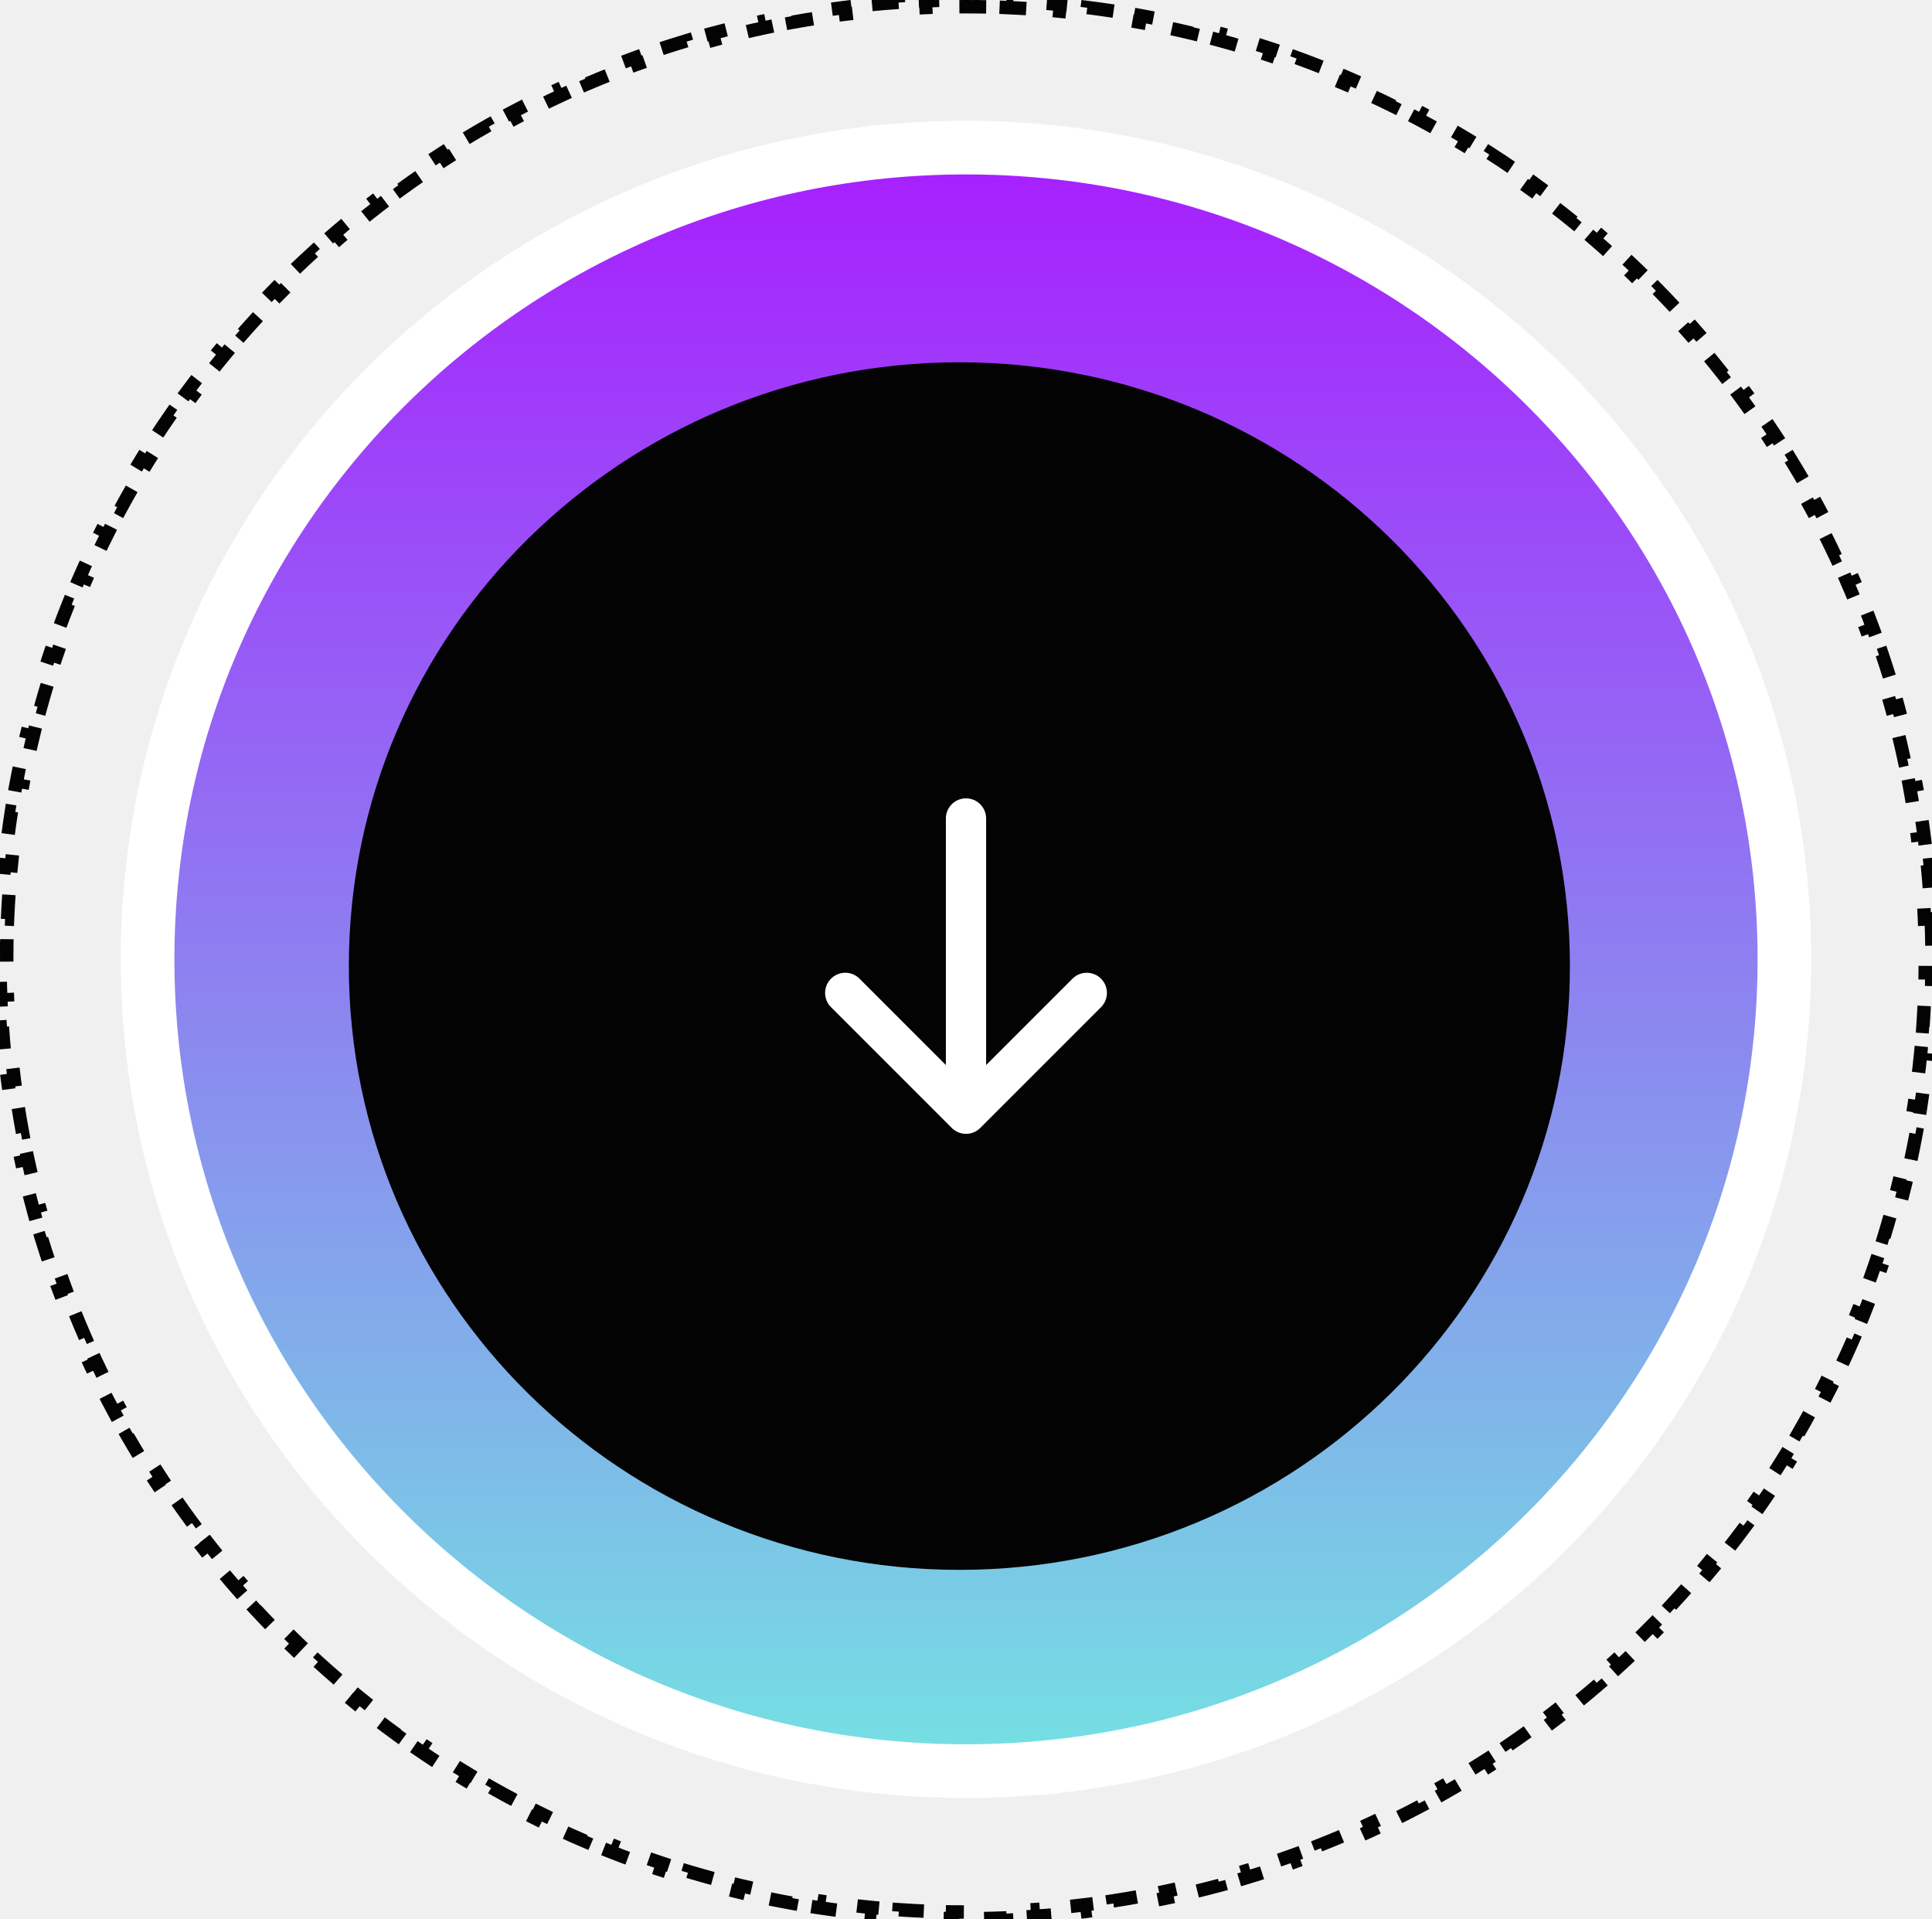
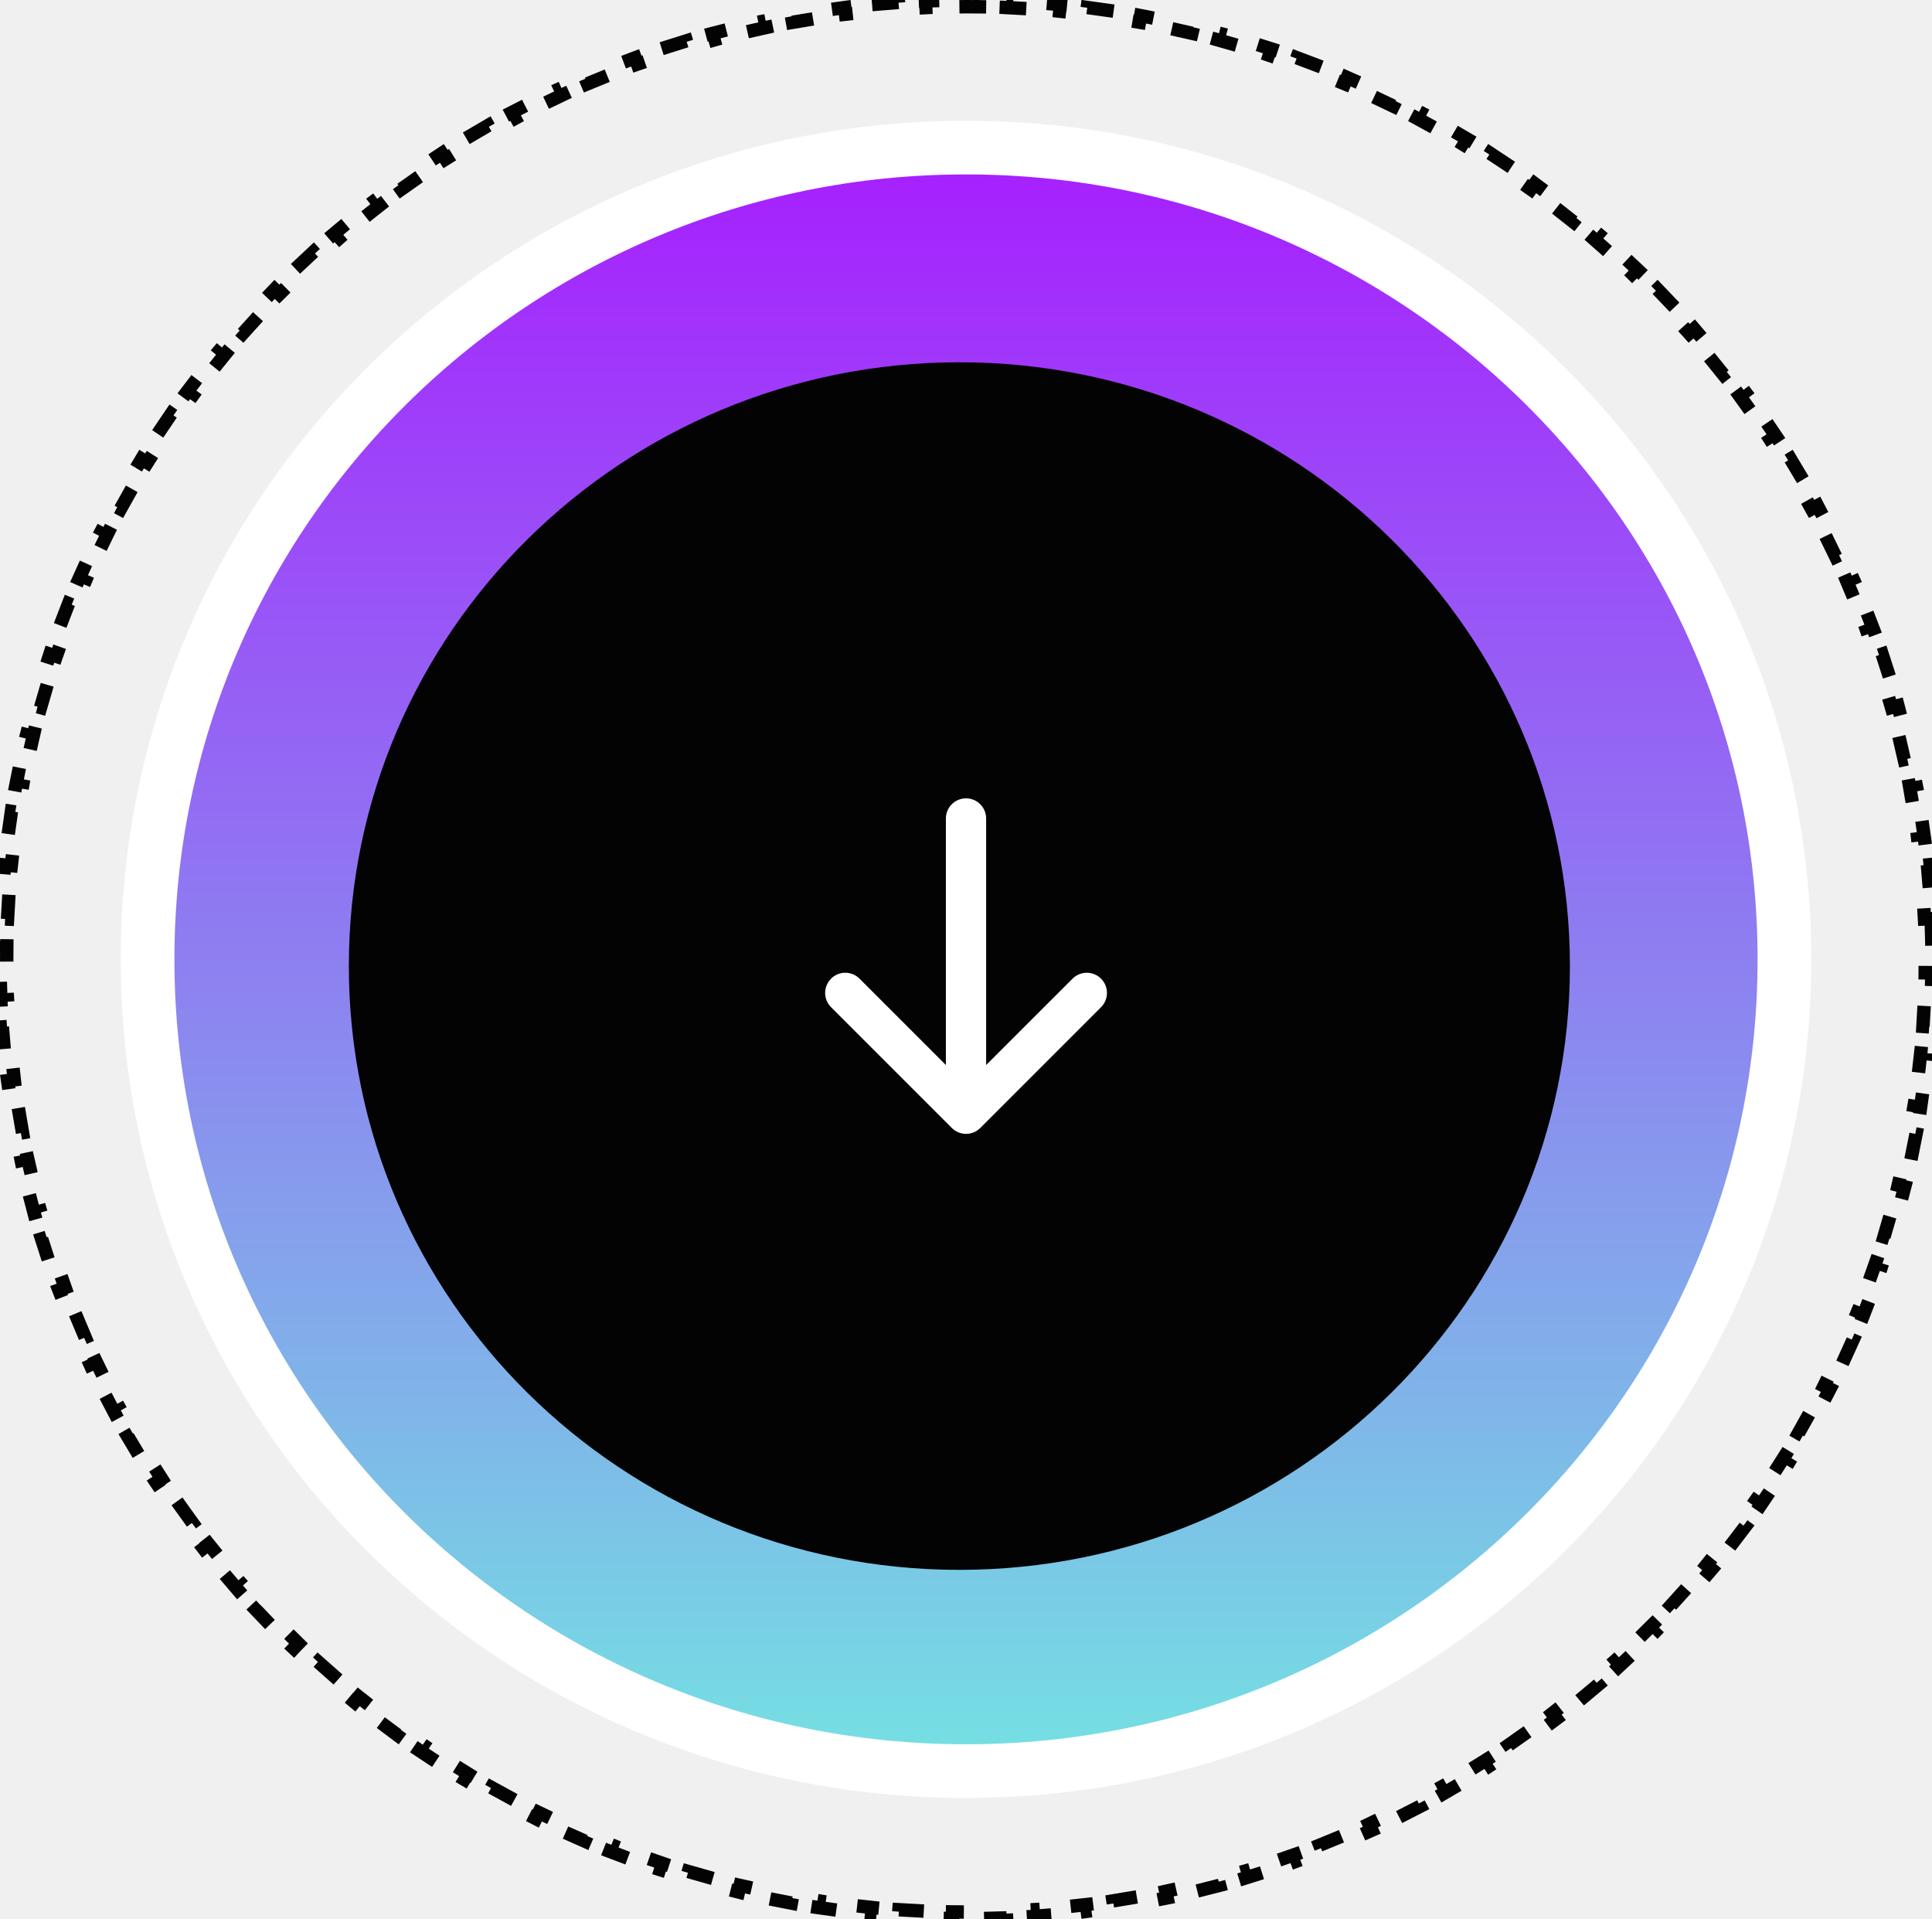
- <svg xmlns="http://www.w3.org/2000/svg" width="144" height="143" viewBox="0 0 144 143" fill="none">
-   <path d="M133 71.5C133 104.898 105.704 132 72 132C38.296 132 11 104.898 11 71.5C11 38.102 38.296 11 72 11C105.704 11 133 38.102 133 71.5Z" fill="url(#paint0_linear_4_13)" stroke="white" stroke-width="4" />
+ <svg xmlns="http://www.w3.org/2000/svg" width="144" height="143" fill="none">
+   <path d="M133 71.5c0 33.398-27.296 60.5-61 60.5s-61-27.102-61-60.5S38.296 11 72 11s61 27.102 61 60.5z" fill="url(#A)" stroke="#fff" stroke-width="4" />
  <ellipse cx="71.506" cy="72" rx="45.506" ry="45" fill="#030303" />
-   <path d="M61.939 72.939C62.078 72.799 62.244 72.688 62.426 72.612C62.608 72.537 62.804 72.498 63.001 72.498C63.199 72.498 63.394 72.537 63.577 72.612C63.759 72.688 63.924 72.799 64.064 72.939L70.5 79.375L70.5 61C70.5 60.602 70.658 60.221 70.939 59.939C71.221 59.658 71.602 59.5 72 59.5C72.398 59.5 72.779 59.658 73.061 59.939C73.342 60.221 73.5 60.602 73.5 61L73.5 79.375L79.939 72.939C80.221 72.657 80.603 72.499 81.001 72.499C81.4 72.499 81.782 72.657 82.064 72.939C82.346 73.221 82.504 73.603 82.504 74.001C82.504 74.4 82.346 74.782 82.064 75.064L73.064 84.064C72.924 84.204 72.759 84.314 72.576 84.39C72.394 84.466 72.199 84.505 72.001 84.505C71.804 84.505 71.608 84.466 71.426 84.39C71.244 84.314 71.078 84.204 70.939 84.064L61.939 75.064C61.799 74.924 61.688 74.759 61.612 74.576C61.537 74.394 61.498 74.199 61.498 74.001C61.498 73.804 61.537 73.608 61.612 73.426C61.688 73.244 61.799 73.078 61.939 72.939Z" fill="white" />
-   <path d="M143.937 68.478C143.965 69.147 143.984 69.817 143.993 70.489L143.493 70.496C143.498 70.83 143.5 71.165 143.5 71.5C143.5 71.835 143.498 72.17 143.493 72.504L143.993 72.51C143.984 73.183 143.965 73.853 143.937 74.521L143.437 74.501C143.409 75.169 143.372 75.834 143.326 76.497L143.824 76.532C143.778 77.203 143.721 77.87 143.656 78.535L143.158 78.486C143.093 79.152 143.018 79.815 142.934 80.475L143.43 80.538C143.346 81.204 143.252 81.867 143.149 82.528L142.655 82.451C142.552 83.111 142.44 83.769 142.318 84.423L142.81 84.514C142.688 85.175 142.556 85.832 142.416 86.487L141.927 86.382C141.787 87.034 141.638 87.684 141.479 88.33L141.965 88.449C141.805 89.102 141.636 89.751 141.459 90.397L140.977 90.264C140.8 90.907 140.614 91.547 140.419 92.182L140.897 92.329C140.7 92.972 140.495 93.611 140.28 94.246L139.806 94.086C139.593 94.717 139.371 95.345 139.141 95.968L139.61 96.141C139.377 96.772 139.135 97.399 138.885 98.021L138.421 97.834C138.172 98.453 137.914 99.067 137.649 99.677L138.107 99.876C137.839 100.492 137.562 101.103 137.276 101.71L136.824 101.497C136.54 102.101 136.248 102.7 135.948 103.294L136.394 103.519C136.092 104.119 135.781 104.713 135.462 105.302L135.022 105.064C134.705 105.651 134.379 106.232 134.046 106.809L134.478 107.059C134.142 107.64 133.798 108.216 133.447 108.786L133.021 108.524C132.671 109.092 132.313 109.654 131.948 110.211L132.366 110.485C131.998 111.046 131.622 111.602 131.238 112.152L130.828 111.866C130.447 112.413 130.058 112.954 129.662 113.489L130.064 113.787C129.665 114.326 129.258 114.86 128.844 115.388L128.451 115.079C128.04 115.604 127.621 116.122 127.196 116.635L127.581 116.954C127.152 117.471 126.716 117.981 126.273 118.485L125.898 118.155C125.458 118.655 125.011 119.15 124.558 119.638L124.924 119.978C124.467 120.47 124.004 120.955 123.533 121.433L123.177 121.083C122.71 121.558 122.236 122.027 121.756 122.489L122.103 122.849C121.619 123.314 121.129 123.773 120.633 124.224L120.297 123.855C119.804 124.303 119.305 124.744 118.8 125.179L119.126 125.558C118.618 125.996 118.103 126.426 117.582 126.85L117.267 126.462C116.75 126.882 116.227 127.295 115.699 127.701L116.003 128.097C115.471 128.506 114.933 128.907 114.39 129.301L114.096 128.896C113.557 129.287 113.012 129.67 112.461 130.046L112.743 130.459C112.19 130.837 111.631 131.208 111.066 131.57L110.796 131.15C110.235 131.51 109.669 131.862 109.098 132.207L109.357 132.635C108.783 132.982 108.204 133.32 107.62 133.651L107.374 133.216C106.795 133.544 106.21 133.865 105.621 134.177L105.855 134.619C105.263 134.933 104.666 135.238 104.064 135.536L103.842 135.088C103.246 135.383 102.645 135.67 102.039 135.949L102.248 136.403C101.639 136.684 101.025 136.956 100.407 137.22L100.211 136.76C99.599 137.021 98.983 137.274 98.363 137.518L98.546 137.983C97.922 138.229 97.294 138.467 96.662 138.696L96.492 138.225C95.867 138.452 95.238 138.67 94.605 138.879L94.762 139.354C94.125 139.564 93.485 139.766 92.841 139.959L92.698 139.48C92.061 139.671 91.42 139.853 90.776 140.027L90.906 140.51C90.259 140.684 89.609 140.849 88.956 141.006L88.839 140.52C88.192 140.675 87.542 140.821 86.888 140.959L86.991 141.448C86.336 141.586 85.679 141.715 85.018 141.834L84.928 141.342C84.273 141.461 83.615 141.571 82.954 141.672L83.029 142.166C82.369 142.267 81.705 142.359 81.039 142.442L80.977 141.946C80.317 142.028 79.654 142.101 78.988 142.165L79.036 142.663C78.371 142.727 77.703 142.782 77.033 142.828L76.998 142.329C76.335 142.375 75.669 142.411 75.001 142.439L75.022 142.938C74.354 142.966 73.683 142.984 73.011 142.993L73.004 142.493C72.67 142.498 72.335 142.5 72 142.5C71.665 142.5 71.33 142.498 70.996 142.493L70.99 142.993C70.317 142.984 69.647 142.966 68.978 142.938L68.999 142.439C68.331 142.411 67.665 142.375 67.002 142.329L66.968 142.828C66.297 142.782 65.629 142.727 64.964 142.663L65.012 142.165C64.346 142.101 63.683 142.028 63.023 141.946L62.961 142.442C62.295 142.359 61.631 142.267 60.971 142.166L61.047 141.672C60.385 141.571 59.727 141.461 59.072 141.342L58.982 141.834C58.322 141.715 57.664 141.586 57.009 141.448L57.112 140.959C56.458 140.821 55.808 140.675 55.161 140.52L55.044 141.006C54.391 140.849 53.741 140.684 53.094 140.51L53.224 140.027C52.58 139.853 51.939 139.671 51.302 139.48L51.159 139.959C50.515 139.766 49.875 139.564 49.238 139.354L49.395 138.879C48.762 138.67 48.133 138.452 47.508 138.225L47.338 138.696C46.706 138.467 46.078 138.229 45.454 137.983L45.637 137.518C45.017 137.274 44.401 137.021 43.789 136.76L43.593 137.22C42.975 136.956 42.361 136.684 41.752 136.403L41.961 135.949C41.355 135.67 40.754 135.383 40.158 135.088L39.936 135.536C39.334 135.238 38.737 134.933 38.145 134.619L38.379 134.177C37.79 133.865 37.205 133.544 36.626 133.216L36.38 133.651C35.796 133.32 35.217 132.982 34.643 132.635L34.902 132.207C34.331 131.862 33.765 131.51 33.205 131.15L32.934 131.57C32.37 131.208 31.81 130.837 31.257 130.459L31.539 130.046C30.988 129.67 30.443 129.287 29.904 128.896L29.61 129.301C29.067 128.907 28.529 128.506 27.997 128.097L28.301 127.701C27.773 127.295 27.25 126.882 26.733 126.462L26.418 126.85C25.897 126.426 25.382 125.996 24.874 125.558L25.2 125.179C24.695 124.744 24.196 124.303 23.703 123.855L23.367 124.224C22.87 123.773 22.381 123.314 21.897 122.849L22.244 122.489C21.764 122.027 21.29 121.558 20.823 121.083L20.467 121.433C19.996 120.955 19.533 120.47 19.076 119.978L19.442 119.638C18.989 119.15 18.542 118.655 18.102 118.155L17.727 118.485C17.284 117.981 16.848 117.47 16.419 116.954L16.804 116.635C16.378 116.122 15.96 115.604 15.549 115.079L15.156 115.388C14.742 114.86 14.335 114.326 13.936 113.787L14.338 113.489C13.942 112.954 13.553 112.413 13.172 111.866L12.762 112.152C12.378 111.602 12.002 111.046 11.634 110.485L12.052 110.211C11.687 109.654 11.329 109.092 10.979 108.524L10.553 108.786C10.202 108.216 9.858 107.64 9.522 107.059L9.954 106.809C9.621 106.232 9.295 105.651 8.978 105.064L8.538 105.302C8.219 104.713 7.908 104.119 7.606 103.519L8.052 103.294C7.752 102.7 7.46 102.101 7.176 101.497L6.724 101.71C6.438 101.103 6.162 100.492 5.893 99.876L6.351 99.677C6.086 99.067 5.828 98.453 5.579 97.834L5.116 98.021C4.865 97.399 4.623 96.772 4.39 96.141L4.859 95.968C4.629 95.345 4.407 94.717 4.194 94.086L3.72 94.246C3.505 93.611 3.3 92.972 3.103 92.329L3.581 92.182C3.386 91.547 3.2 90.907 3.023 90.264L2.541 90.397C2.364 89.751 2.195 89.102 2.035 88.449L2.521 88.33C2.362 87.684 2.213 87.034 2.073 86.382L1.584 86.487C1.444 85.833 1.312 85.175 1.19 84.514L1.682 84.424C1.56 83.769 1.448 83.111 1.345 82.451L0.851 82.528C0.748 81.867 0.654 81.204 0.57 80.538L1.066 80.475C0.982 79.815 0.907 79.152 0.842 78.486L0.344 78.535C0.279 77.87 0.222 77.203 0.176 76.532L0.674 76.498C0.628 75.834 0.591 75.169 0.563 74.501L0.063 74.522C0.035 73.853 0.016 73.183 0.007 72.511L0.507 72.504C0.502 72.17 0.5 71.835 0.5 71.5C0.5 71.165 0.502 70.83 0.507 70.496L0.007 70.49C0.016 69.817 0.035 69.147 0.063 68.479L0.563 68.499C0.591 67.831 0.628 67.166 0.674 66.503L0.176 66.468C0.222 65.797 0.279 65.13 0.344 64.465L0.842 64.514C0.907 63.848 0.982 63.185 1.066 62.525L0.57 62.462C0.654 61.796 0.748 61.133 0.851 60.472L1.345 60.55C1.448 59.889 1.56 59.231 1.682 58.577L1.19 58.486C1.312 57.825 1.444 57.167 1.584 56.513L2.073 56.618C2.213 55.965 2.362 55.316 2.521 54.67L2.035 54.551C2.195 53.898 2.364 53.249 2.541 52.603L3.023 52.736C3.2 52.093 3.386 51.453 3.581 50.818L3.103 50.671C3.3 50.028 3.505 49.389 3.72 48.754L4.194 48.914C4.407 48.283 4.629 47.655 4.859 47.032L4.39 46.858C4.623 46.228 4.865 45.601 5.115 44.979L5.579 45.166C5.828 44.547 6.086 43.933 6.351 43.323L5.893 43.124C6.162 42.508 6.438 41.897 6.724 41.29L7.176 41.503C7.46 40.899 7.752 40.3 8.052 39.706L7.606 39.481C7.908 38.882 8.219 38.287 8.538 37.698L8.978 37.936C9.295 37.349 9.621 36.768 9.954 36.191L9.522 35.941C9.858 35.36 10.202 34.784 10.553 34.214L10.979 34.476C11.329 33.908 11.687 33.346 12.052 32.789L11.634 32.515C12.002 31.954 12.378 31.398 12.762 30.848L13.172 31.134C13.553 30.587 13.942 30.046 14.338 29.511L13.936 29.213C14.335 28.674 14.742 28.14 15.156 27.612L15.549 27.921C15.96 27.396 16.379 26.878 16.804 26.365L16.419 26.046C16.848 25.529 17.284 25.019 17.727 24.515L18.102 24.845C18.542 24.345 18.989 23.85 19.442 23.362L19.076 23.022C19.533 22.53 19.996 22.045 20.467 21.567L20.823 21.917C21.29 21.442 21.764 20.973 22.244 20.511L21.897 20.151C22.381 19.686 22.87 19.227 23.367 18.776L23.703 19.145C24.196 18.697 24.695 18.256 25.2 17.821L24.874 17.442C25.382 17.004 25.897 16.574 26.418 16.15L26.733 16.538C27.25 16.118 27.773 15.705 28.301 15.299L27.997 14.903C28.529 14.494 29.067 14.093 29.61 13.699L29.904 14.104C30.443 13.713 30.988 13.33 31.539 12.954L31.257 12.541C31.81 12.163 32.37 11.793 32.934 11.43L33.205 11.85C33.765 11.49 34.331 11.137 34.902 10.793L34.643 10.365C35.217 10.018 35.796 9.68 36.38 9.349L36.626 9.784C37.205 9.456 37.79 9.135 38.379 8.823L38.145 8.381C38.737 8.067 39.334 7.762 39.936 7.464L40.158 7.912C40.754 7.617 41.355 7.33 41.961 7.051L41.752 6.597C42.361 6.316 42.975 6.044 43.593 5.78L43.789 6.24C44.401 5.979 45.017 5.726 45.637 5.482L45.454 5.017C46.078 4.771 46.706 4.533 47.338 4.304L47.508 4.775C48.133 4.548 48.762 4.33 49.395 4.121L49.238 3.646C49.875 3.436 50.515 3.234 51.159 3.041L51.302 3.52C51.939 3.329 52.58 3.147 53.224 2.973L53.094 2.49C53.741 2.316 54.391 2.151 55.044 1.994L55.161 2.48C55.808 2.325 56.458 2.179 57.112 2.041L57.009 1.552C57.664 1.414 58.321 1.285 58.982 1.166L59.072 1.658C59.727 1.539 60.385 1.429 61.046 1.328L60.971 0.834C61.631 0.733 62.295 0.641 62.961 0.558L63.023 1.054C63.683 0.972 64.346 0.899 65.012 0.835L64.964 0.337C65.629 0.273 66.297 0.218 66.967 0.172L67.002 0.671C67.665 0.625 68.331 0.589 68.999 0.561L68.978 0.062C69.646 0.034 70.317 0.016 70.989 0.007L70.996 0.507C71.33 0.502 71.665 0.5 72 0.5C72.335 0.5 72.67 0.502 73.004 0.507L73.01 0.007C73.683 0.016 74.353 0.034 75.022 0.062L75.001 0.561C75.669 0.589 76.335 0.625 76.998 0.671L77.032 0.172C77.703 0.218 78.371 0.273 79.036 0.337L78.988 0.835C79.654 0.899 80.317 0.972 80.977 1.054L81.039 0.558C81.705 0.641 82.369 0.733 83.029 0.834L82.954 1.328C83.615 1.429 84.273 1.539 84.928 1.658L85.018 1.166C85.678 1.285 86.336 1.414 86.991 1.552L86.888 2.041C87.542 2.179 88.192 2.325 88.839 2.48L88.956 1.994C89.609 2.151 90.259 2.316 90.906 2.49L90.776 2.973C91.42 3.147 92.061 3.329 92.698 3.52L92.841 3.041C93.485 3.234 94.125 3.436 94.762 3.646L94.605 4.121C95.238 4.33 95.867 4.548 96.492 4.775L96.662 4.304C97.294 4.533 97.922 4.771 98.546 5.017L98.363 5.482C98.983 5.726 99.599 5.979 100.211 6.24L100.407 5.78C101.025 6.044 101.639 6.316 102.248 6.597L102.039 7.051C102.644 7.33 103.246 7.617 103.842 7.912L104.064 7.464C104.666 7.762 105.263 8.067 105.855 8.381L105.621 8.823C106.21 9.135 106.795 9.456 107.374 9.784L107.62 9.349C108.204 9.68 108.783 10.018 109.357 10.365L109.098 10.793C109.669 11.137 110.235 11.49 110.796 11.85L111.066 11.43C111.631 11.793 112.19 12.163 112.743 12.541L112.461 12.954C113.012 13.33 113.557 13.713 114.096 14.104L114.39 13.699C114.933 14.093 115.471 14.494 116.003 14.903L115.699 15.299C116.227 15.705 116.75 16.118 117.267 16.538L117.582 16.15C118.103 16.574 118.618 17.004 119.126 17.442L118.8 17.821C119.305 18.256 119.804 18.697 120.297 19.145L120.633 18.776C121.13 19.227 121.619 19.686 122.103 20.151L121.756 20.511C122.236 20.973 122.71 21.442 123.177 21.917L123.533 21.567C124.004 22.045 124.467 22.53 124.924 23.022L124.558 23.362C125.011 23.85 125.458 24.345 125.898 24.845L126.273 24.515C126.716 25.019 127.152 25.529 127.581 26.046L127.196 26.365C127.621 26.878 128.04 27.396 128.451 27.921L128.844 27.612C129.258 28.14 129.665 28.674 130.064 29.213L129.662 29.511C130.058 30.046 130.447 30.587 130.828 31.134L131.238 30.848C131.622 31.398 131.998 31.954 132.366 32.515L131.948 32.789C132.313 33.346 132.671 33.908 133.021 34.476L133.447 34.214C133.798 34.784 134.142 35.36 134.478 35.941L134.046 36.191C134.379 36.768 134.705 37.349 135.022 37.936L135.462 37.698C135.781 38.287 136.092 38.882 136.394 39.481L135.948 39.706C136.248 40.3 136.54 40.899 136.824 41.503L137.276 41.29C137.562 41.897 137.839 42.508 138.107 43.124L137.649 43.323C137.914 43.933 138.172 44.547 138.421 45.166L138.884 44.979C139.135 45.601 139.377 46.228 139.61 46.858L139.141 47.032C139.371 47.655 139.593 48.283 139.806 48.914L140.28 48.754C140.495 49.389 140.7 50.028 140.897 50.671L140.419 50.818C140.614 51.453 140.8 52.093 140.977 52.736L141.459 52.603C141.636 53.249 141.805 53.898 141.965 54.551L141.479 54.67C141.637 55.316 141.787 55.965 141.927 56.618L142.416 56.513C142.556 57.167 142.688 57.825 142.81 58.486L142.318 58.577C142.44 59.231 142.552 59.889 142.655 60.549L143.149 60.472C143.252 61.133 143.346 61.796 143.43 62.462L142.934 62.525C143.018 63.185 143.093 63.848 143.158 64.514L143.656 64.465C143.721 65.13 143.778 65.797 143.824 66.468L143.326 66.502C143.372 67.166 143.409 67.831 143.437 68.499L143.937 68.478Z" stroke="#030303" stroke-dasharray="2 2" />
+   <path d="M61.939 72.939a1.5 1.5 0 0 1 1.063-.441 1.5 1.5 0 0 1 1.063.441l6.436 6.436V61a1.5 1.5 0 0 1 1.5-1.5 1.5 1.5 0 0 1 1.5 1.5v18.375l6.439-6.436c.282-.282.664-.44 1.063-.44s.781.158 1.063.44.44.664.44 1.063-.158.781-.44 1.063l-9 9a1.5 1.5 0 0 1-1.062.441 1.5 1.5 0 0 1-1.062-.441l-9-9a1.5 1.5 0 0 1-.441-1.062 1.5 1.5 0 0 1 .441-1.062z" fill="#fff" />
+   <path d="M143.937 68.479l.056 2.011-.5.007.007 1.004-.007 1.004.5.007-.056 2.011-.5-.021-.111 1.997.498.035-.168 2.003-.498-.049-.224 1.989.496.063-.281 1.99-.494-.077-.337 1.973.492.091-.394 1.972-.489-.105-.448 1.948.486.119-.506 1.948-.482-.133-.558 1.918.478.146-.617 1.917-.474-.16-.665 1.882.469.173-.725 1.879-.464-.187-.772 1.842.458.2-.831 1.834-.452-.213-.876 1.797.446.225-.932 1.783-.44-.238-.976 1.745.432.25-1.031 1.727-.426-.262-1.073 1.687.418.274-1.128 1.667-.41-.286-1.166 1.623.402.298-1.22 1.601-.393-.309-1.255 1.556.385.319-1.308 1.531-.375-.33-1.34 1.483.366.34-1.391 1.455-.356-.35-1.421 1.406.347.36-1.47 1.375-.336-.369-1.497 1.324.326.379-1.544 1.292-.315-.388-1.568 1.239.304.396-1.613 1.204-.294-.405-1.635 1.15.282.413-1.677 1.111-.27-.42-1.698 1.057.259.428-1.737 1.016-.246-.435-1.753.961.234.442-1.791.917-.222-.448-1.803.861.209.454-1.841.817-.196-.46-1.848.758.183.465-1.884.713-.17-.471-1.887.654.157.475-1.921.605-.144-.479-1.922.547.13.483-1.95.496-.117-.486-1.951.439.103.489-1.973.386-.089-.492-1.975.33.076.494-1.99.276-.062-.496-1.989.219.048.498-2.003.165-.034-.499-1.997.11.021.499-2.011.055-.007-.5L72 142.5c-.335 0-.67-.002-1.004-.007l-.007.5-2.011-.055.02-.499-1.997-.11-.034.499-2.003-.165.048-.498-1.99-.219-.062.496-1.99-.276.076-.494-1.975-.33-.089.492-1.973-.386.103-.489-1.951-.439-.117.486-1.95-.496.13-.483-1.922-.547-.144.479-1.92-.605.157-.475-1.887-.654-.17.471-1.884-.713.183-.465-1.848-.758-.196.46-1.841-.817.209-.454-1.803-.861-.222.448-1.791-.917.234-.442-1.753-.961-.246.435-1.736-1.016.258-.428-1.697-1.057-.27.42-1.678-1.111.282-.413-1.635-1.15-.293.405-1.613-1.204.305-.396-1.568-1.239-.316.388-1.544-1.292.326-.379-1.497-1.324-.337.369-1.47-1.375.347-.36-1.421-1.406-.357.35-1.391-1.455.366-.34-1.34-1.483-.376.33-1.307-1.531.385-.319-1.255-1.556-.393.309-1.22-1.601.402-.298-1.166-1.623-.41.286-1.128-1.667.418-.274-1.073-1.687-.426.262-1.032-1.727.433-.25-.976-1.745-.44.238-.933-1.783.446-.225-.876-1.797-.453.213-.83-1.834.458-.2-.772-1.842-.464.187-.725-1.879.469-.173-.666-1.882-.474.16-.617-1.917.478-.146-.557-1.918-.482.133-.506-1.948.486-.119-.448-1.948-.489.105-.394-1.972.492-.091-.336-1.973-.494.077-.281-1.99.496-.063-.224-1.989-.498.049-.169-2.003.499-.035-.112-1.997-.5.021-.056-2.011.5-.007L.5 71.5l.007-1.004-.5-.007.056-2.011.5.021.112-1.997-.499-.035.169-2.003.498.049.224-1.989-.496-.063.281-1.99.494.077.336-1.973-.492-.091.394-1.972.489.105.448-1.949-.486-.119.506-1.948.482.133.557-1.918-.478-.146.617-1.917.474.16.666-1.882-.469-.173.725-1.879.464.187.772-1.843-.458-.2.83-1.834.452.213.876-1.797-.446-.225.933-1.783.44.238.976-1.745-.433-.25 1.032-1.727.426.262 1.073-1.687-.418-.274 1.128-1.667.41.286 1.166-1.623-.402-.297 1.22-1.601.393.309 1.255-1.555-.385-.319 1.307-1.531.376.33 1.34-1.483-.366-.34 1.391-1.455.357.35 1.421-1.406-.347-.36 1.47-1.375.337.37 1.497-1.324-.326-.379 1.544-1.292.315.388 1.568-1.239-.305-.396 1.613-1.203.293.405 1.635-1.15-.282-.413 1.678-1.111.27.421 1.697-1.057-.258-.428 1.736-1.016.246.435 1.753-.961-.234-.442 1.791-.917.222.448 1.803-.861-.209-.454 1.841-.816.196.46 1.848-.758-.183-.465 1.884-.712.17.47 1.887-.653-.157-.475 1.92-.605.144.479 1.922-.547-.13-.483 1.95-.496.117.486 1.951-.439-.103-.489 1.973-.386.089.492 1.975-.33-.075-.494 1.99-.276.062.496 1.99-.219-.048-.498 2.003-.165.034.499 1.997-.109-.021-.5 2.011-.055.007.5L72 .5l1.004.007.007-.5 2.011.055-.02.5 1.997.109.034-.499 2.003.165-.048.498 1.99.219.062-.496 1.99.276-.075.494 1.975.33.089-.492 1.973.386-.103.489 1.951.439.116-.486 1.95.496-.13.483 1.922.547.144-.479 1.921.605-.157.475 1.887.653.17-.47 1.885.712-.183.465 1.848.758.196-.46 1.841.816-.209.454 1.803.861.222-.448 1.791.917-.234.442 1.753.961.246-.435 1.737 1.016-.259.428 1.698 1.057.27-.421 1.677 1.111-.282.413 1.635 1.15.294-.405 1.613 1.204-.304.397 1.568 1.239.315-.388 1.544 1.292-.326.379 1.497 1.324.336-.37 1.47 1.375-.347.36 1.421 1.406.356-.351 1.391 1.455-.366.34 1.34 1.483.375-.33 1.308 1.531-.385.319 1.255 1.555.393-.309 1.22 1.601-.402.297 1.166 1.623.41-.286 1.128 1.667-.418.274 1.073 1.687.426-.262 1.031 1.727-.432.25.976 1.745.44-.238.932 1.783-.446.225.876 1.797.452-.213.831 1.834-.458.2.772 1.843.463-.187.726 1.879-.469.173.665 1.882.474-.16.617 1.917-.478.146.558 1.918.482-.133.506 1.948-.486.119.448 1.948.489-.105.394 1.972-.492.091.337 1.973.494-.077.281 1.99-.496.063.224 1.989.498-.049.168 2.003-.498.035.111 1.997.5-.021z" stroke="#030303" stroke-dasharray="2 2" />
  <defs>
-     <linearGradient id="paint0_linear_4_13" x1="72" y1="9" x2="72" y2="134" gradientUnits="userSpaceOnUse">
-       <stop stop-color="#A81AFF" />
-       <stop offset="1" stop-color="#73E5E2" />
+     <linearGradient id="A" x1="72" y1="9" x2="72" y2="134" gradientUnits="userSpaceOnUse">
+       <stop stop-color="#a81aff" />
+       <stop offset="1" stop-color="#73e5e2" />
    </linearGradient>
  </defs>
</svg>
